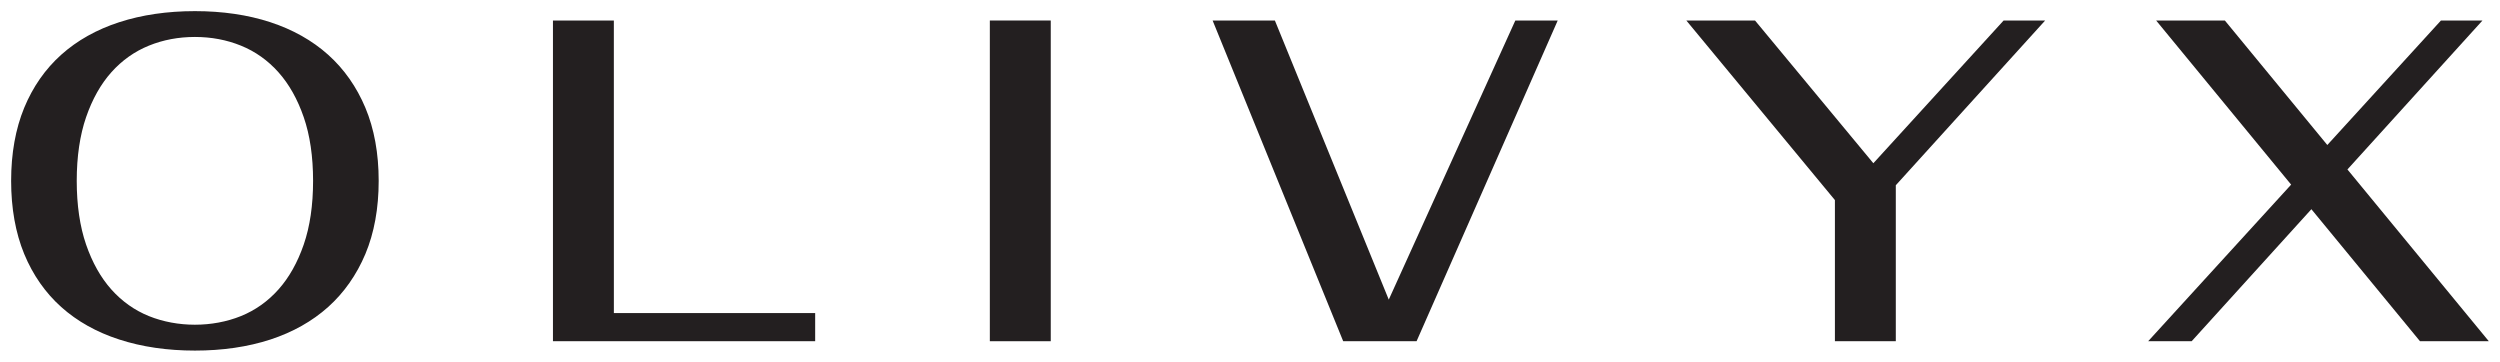
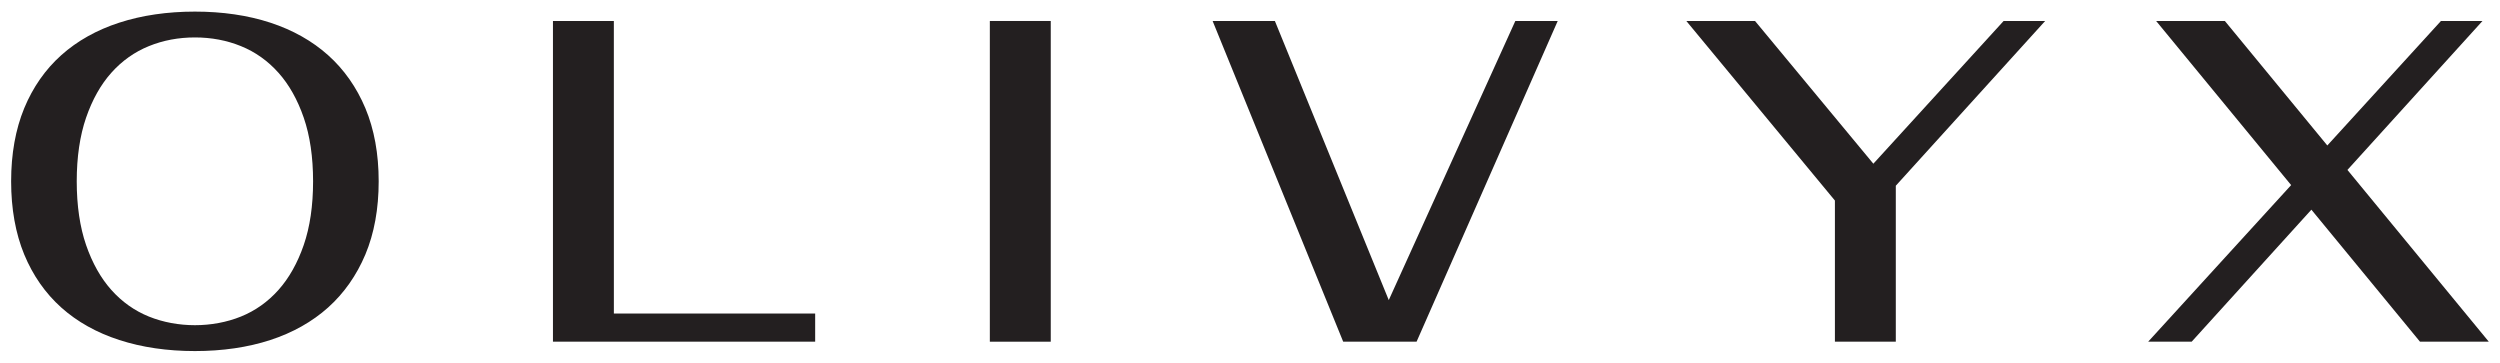
- <svg xmlns="http://www.w3.org/2000/svg" viewBox="196.86 264.86 448.07 64.84">
+ <svg xmlns="http://www.w3.org/2000/svg" width="448" height="65" viewBox="196.86 264.86 448.07 64.84">
  <path fill-rule="nonzero" fill="#231F20" fill-opacity="1" d="M 252.973 297.273 C 252.973 301.625 252.41 305.465 251.301 308.68 C 250.188 311.91 248.664 314.621 246.773 316.734 C 244.871 318.871 242.602 320.477 240.039 321.512 C 234.934 323.574 228.652 323.574 223.547 321.512 C 220.98 320.473 218.715 318.871 216.812 316.734 C 214.922 314.621 213.398 311.91 212.285 308.68 C 211.18 305.465 210.613 301.625 210.613 297.273 C 210.613 292.926 211.18 289.086 212.285 285.875 C 213.398 282.641 214.922 279.934 216.812 277.82 C 218.715 275.684 220.984 274.078 223.551 273.039 C 226.09 272.004 228.863 271.484 231.797 271.484 C 234.727 271.484 237.496 272.004 240.039 273.039 C 242.613 274.078 244.875 275.688 246.773 277.82 C 248.664 279.934 250.188 282.641 251.301 285.875 C 252.41 289.086 252.973 292.926 252.973 297.273 M 255.668 274.668 C 252.812 272.113 249.332 270.156 245.316 268.84 C 241.285 267.52 236.738 266.855 231.797 266.855 C 226.852 266.855 222.285 267.52 218.227 268.84 C 214.191 270.148 210.695 272.109 207.836 274.668 C 204.988 277.215 202.754 280.414 201.199 284.176 C 199.645 287.949 198.855 292.352 198.855 297.273 C 198.855 302.195 199.645 306.605 201.199 310.379 C 202.754 314.137 204.988 317.336 207.836 319.887 C 210.695 322.445 214.188 324.402 218.227 325.707 C 222.281 327.027 226.844 327.695 231.797 327.695 C 236.734 327.695 241.281 327.031 245.32 325.715 C 249.34 324.398 252.816 322.438 255.668 319.887 C 258.516 317.332 260.766 314.133 262.348 310.375 C 263.926 306.613 264.73 302.203 264.73 297.277 C 264.73 292.348 263.926 287.938 262.348 284.18 C 260.773 280.422 258.523 277.223 255.668 274.668 " />
  <path fill-rule="nonzero" fill="#231F20" fill-opacity="1" d="M 306.879 268.535 L 295.965 268.535 L 295.965 326.016 L 342.961 326.016 L 342.961 320.973 L 306.883 320.973 Z M 306.879 268.535 " />
  <path fill-rule="nonzero" fill="#231F20" fill-opacity="1" d="M 374.266 326.016 L 385.184 326.016 L 385.184 268.535 L 374.266 268.535 Z M 374.266 326.016 " />
  <path fill-rule="nonzero" fill="#231F20" fill-opacity="1" d="M 445.766 318.562 L 425.355 268.535 L 414.195 268.535 L 437.598 326.016 L 450.75 326.016 L 476.047 268.535 L 468.449 268.535 Z M 445.766 318.562 " />
  <path fill-rule="nonzero" fill="#231F20" fill-opacity="1" d="M 642.922 326.016 L 617.586 295.23 L 641.789 268.535 L 634.348 268.535 L 613.98 290.848 L 595.617 268.535 L 583.301 268.535 L 607.496 297.949 L 581.871 326.016 L 589.668 326.016 L 611.125 302.355 L 630.59 326.016 Z M 642.922 326.016 " />
  <path fill-rule="nonzero" fill="#231F20" fill-opacity="1" d="M 555.965 268.535 L 532.617 294.117 L 511.41 268.535 L 499.098 268.535 L 525.727 300.719 L 525.727 326.016 L 536.641 326.016 L 536.641 298.062 L 563.41 268.535 Z M 555.965 268.535 " />
</svg>
